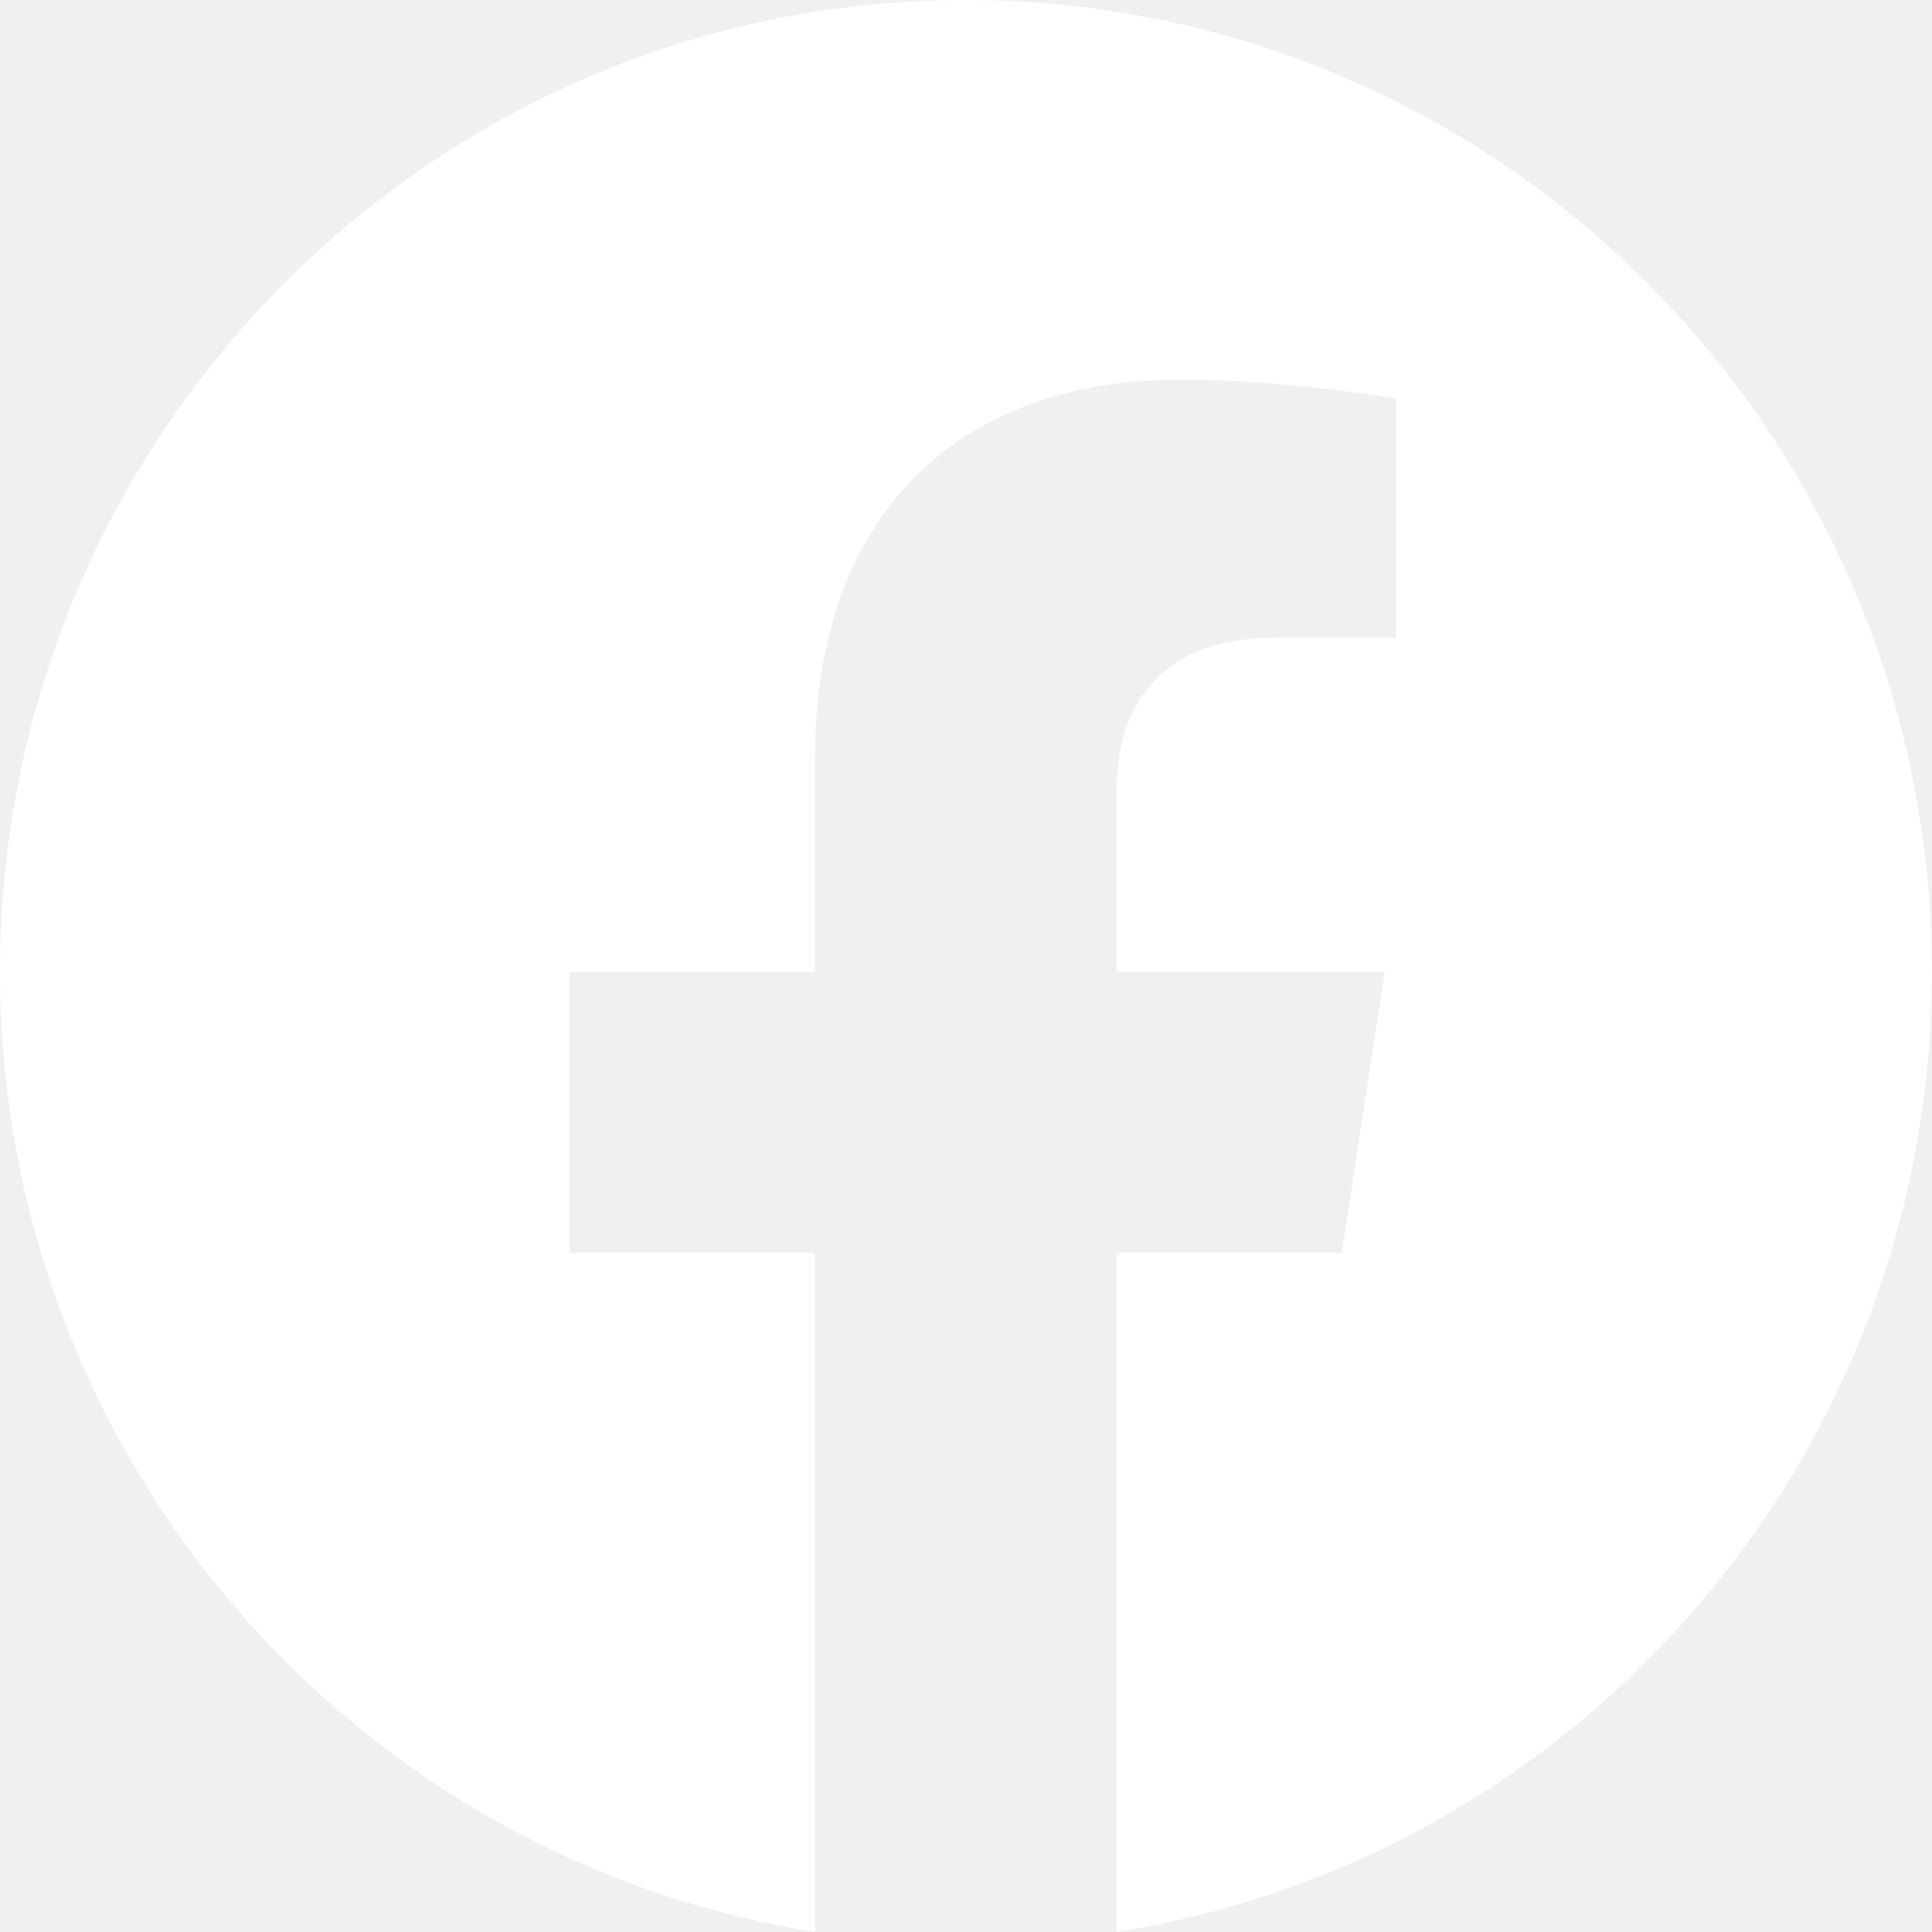
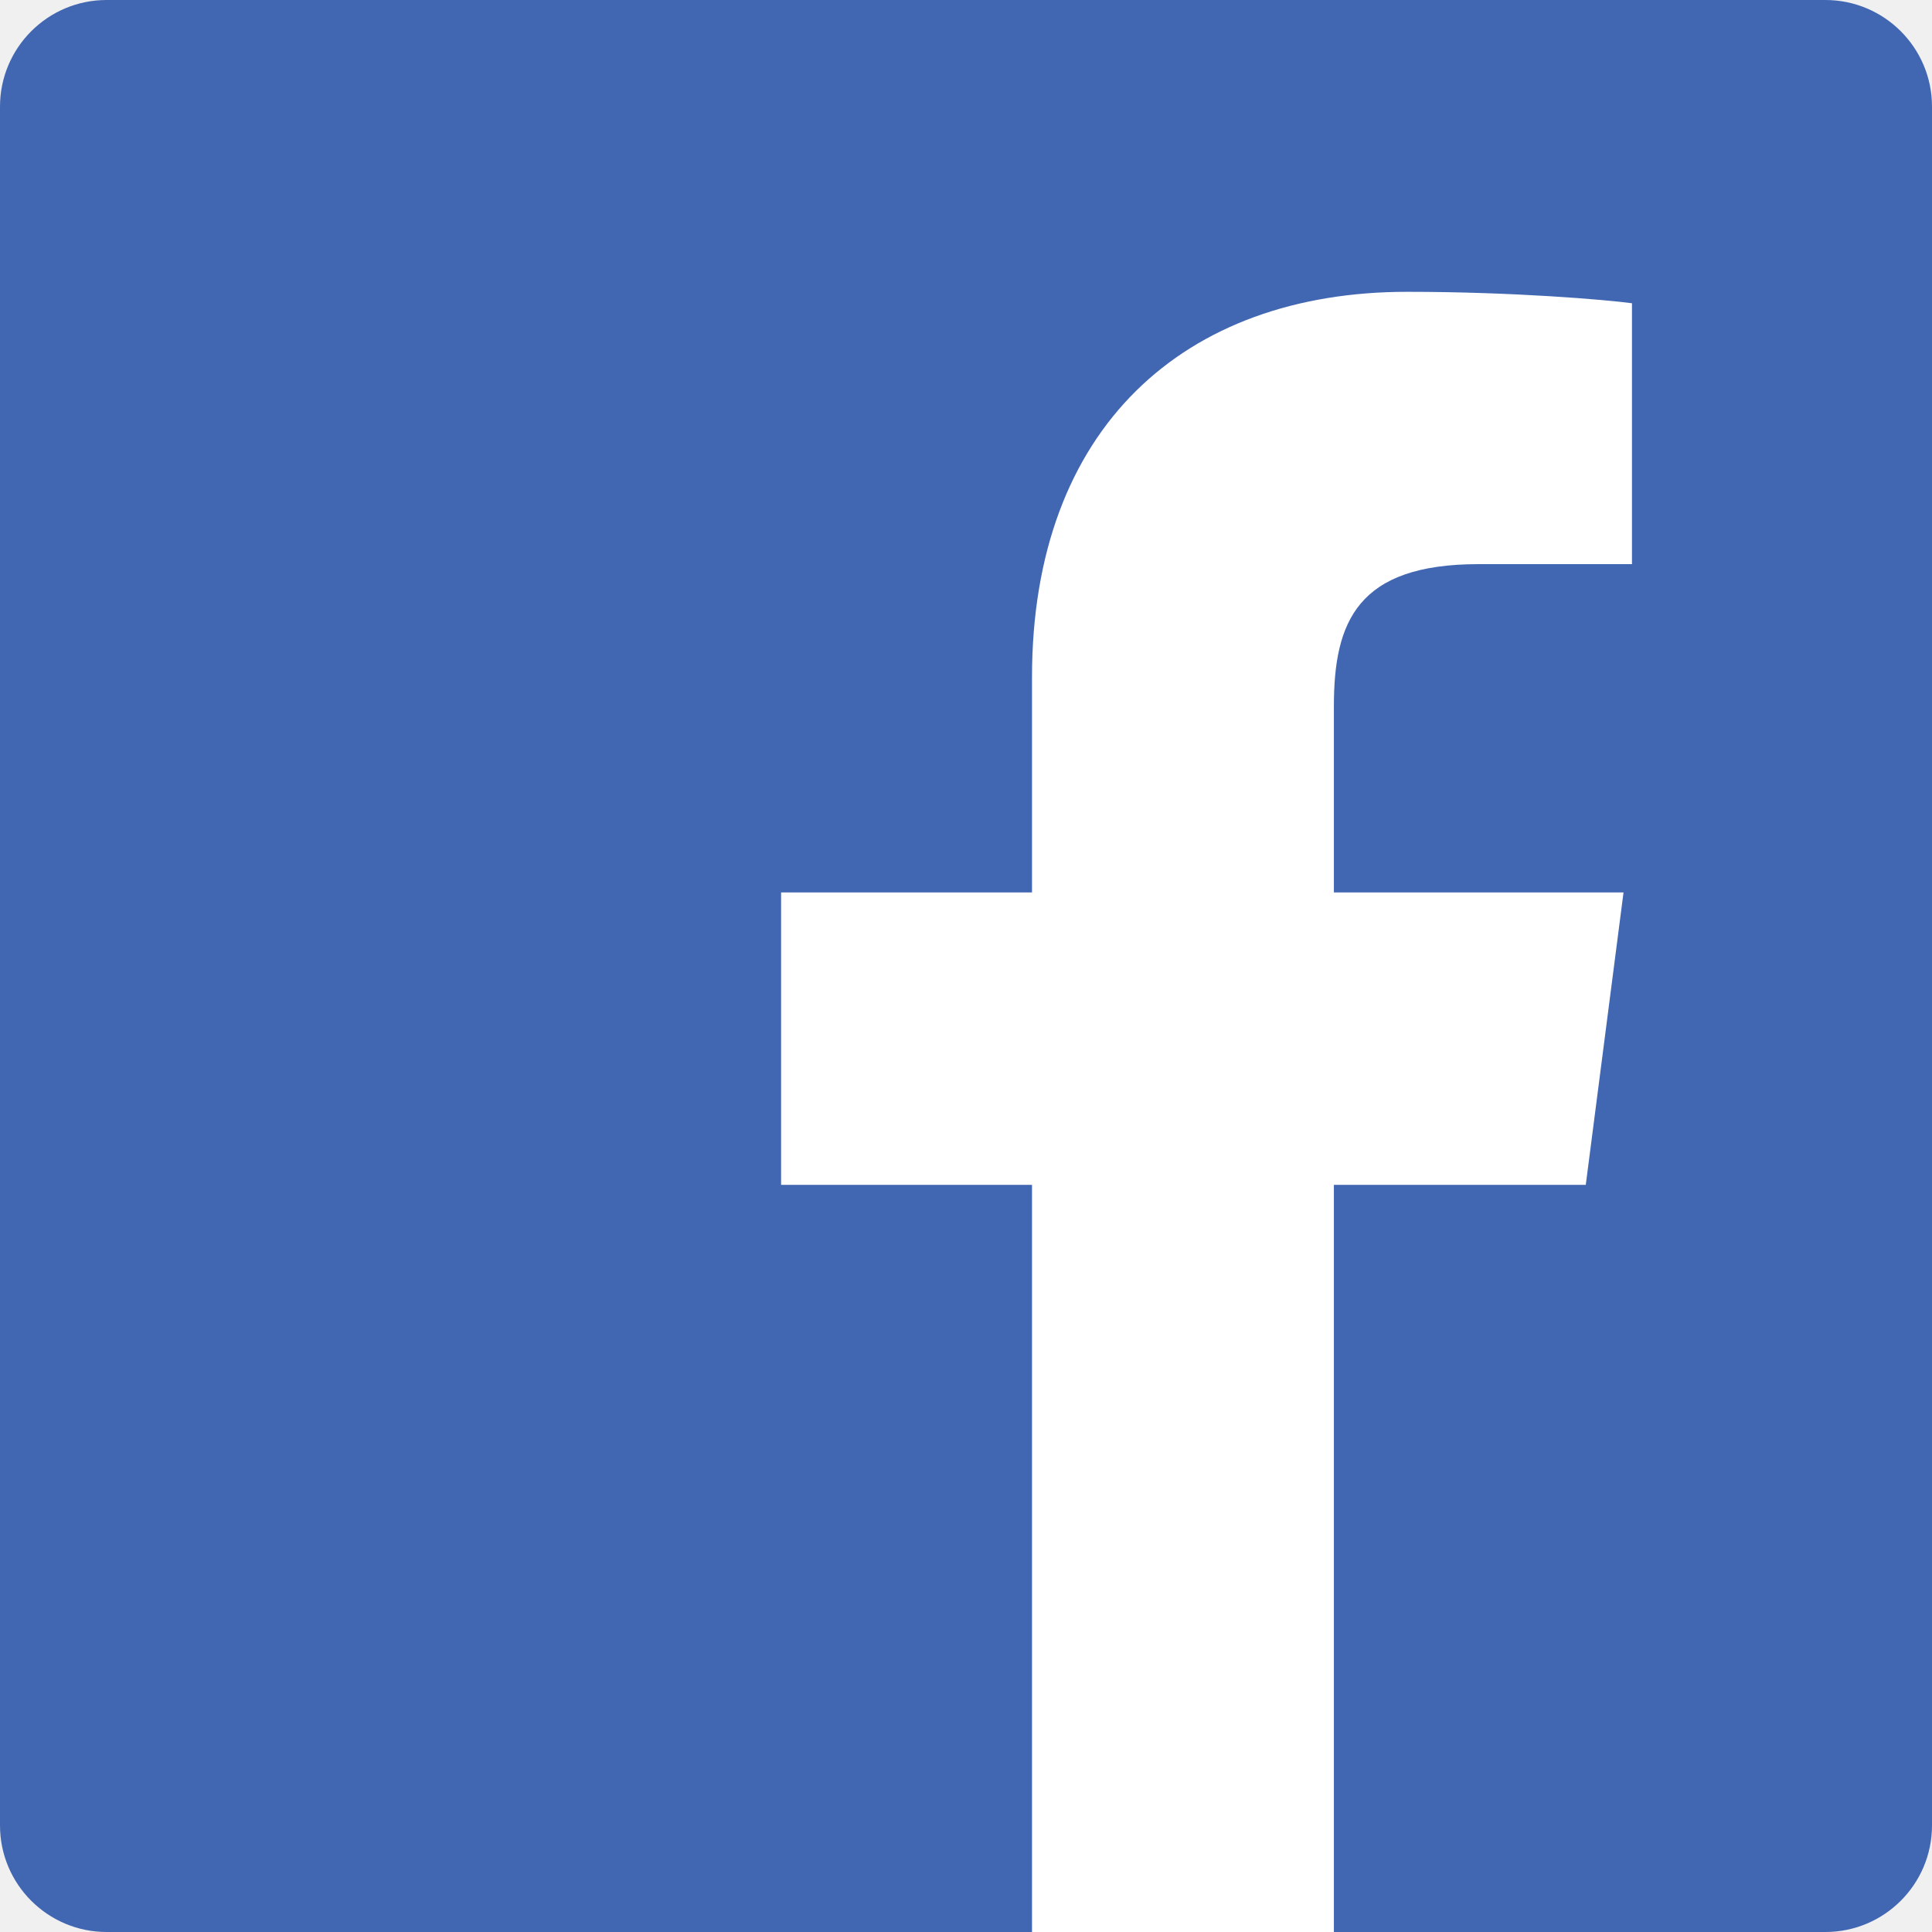
- <svg xmlns="http://www.w3.org/2000/svg" fill="none" height="23" viewBox="0 0 23 23" width="23">
-   <path d="M22.997 11.569C22.997 5.179 17.849 0 11.498 0C5.148 0 0 5.179 0 11.569C0 17.343 4.205 22.129 9.702 22.997V14.913H6.782V11.569H9.702V9.02C9.702 6.121 11.418 4.519 14.045 4.519C15.303 4.519 16.619 4.745 16.619 4.745V7.592H15.169C13.741 7.592 13.295 8.484 13.295 9.399V11.569H16.484L15.974 14.913H13.295V22.997C18.792 22.129 22.997 17.343 22.997 11.569Z" fill="white" />
+ <svg xmlns="http://www.w3.org/2000/svg" width="24" height="24" viewBox="0 0 24 24" fill="none">
+   <g clip-path="url(#clip0)">
+     <path d="M22.675 4.24134e-08H1.324C0.593 0 -0 0.593 4.24134e-08 1.325V22.676C0 23.407 0.593 24 1.325 24H22.675C23.407 24 24 23.407 24 22.676C24 22.676 24 22.675 24 22.675V1.324C24 0.593 23.407 -0 22.675 4.24134e-08Z" fill="#4267B2" />
+     <path d="M16.57 24V14.719H19.699L20.168 11.086H16.57V8.772C16.57 7.723 16.862 7.008 18.366 7.008H20.273V3.767C19.942 3.723 18.803 3.625 17.479 3.625C14.713 3.625 12.82 5.312 12.82 8.412V11.086H9.703V14.719H12.82V24H16.57Z" fill="white" />
+   </g>
+   <defs>
+     <clipPath id="clip0">
+       <rect width="24" height="24" fill="white" />
+     </clipPath>
+   </defs>
</svg>
